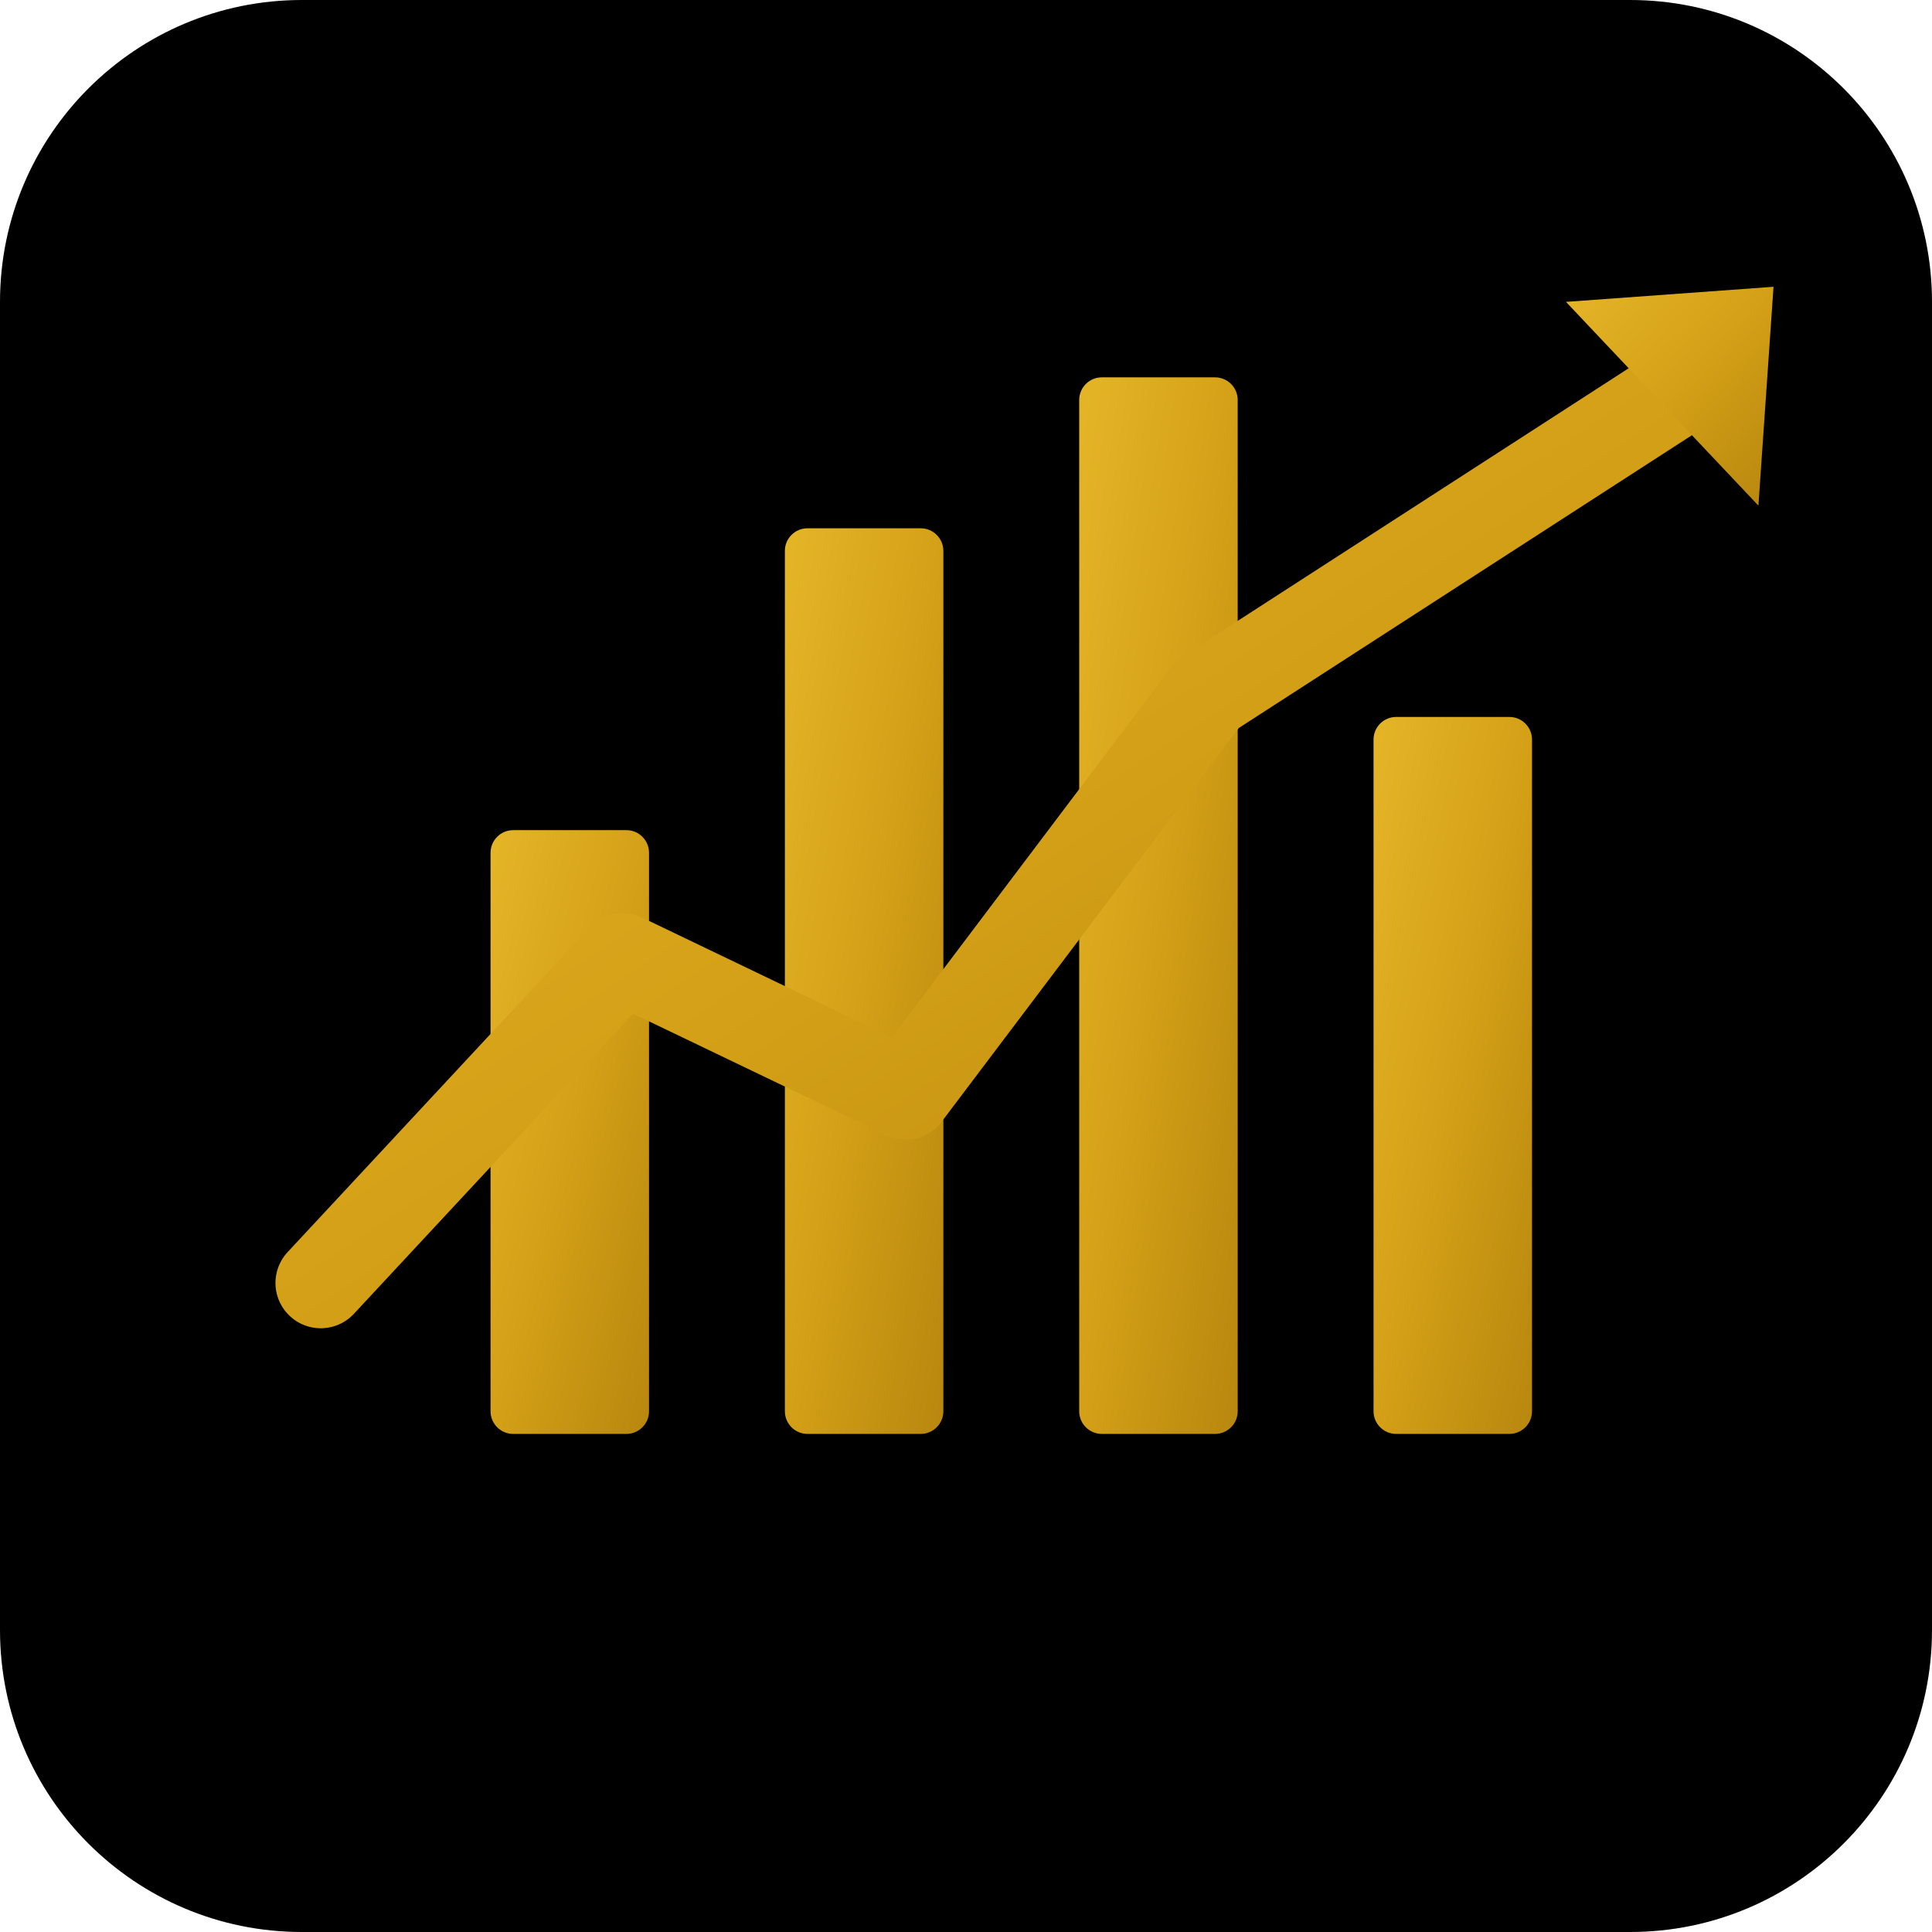
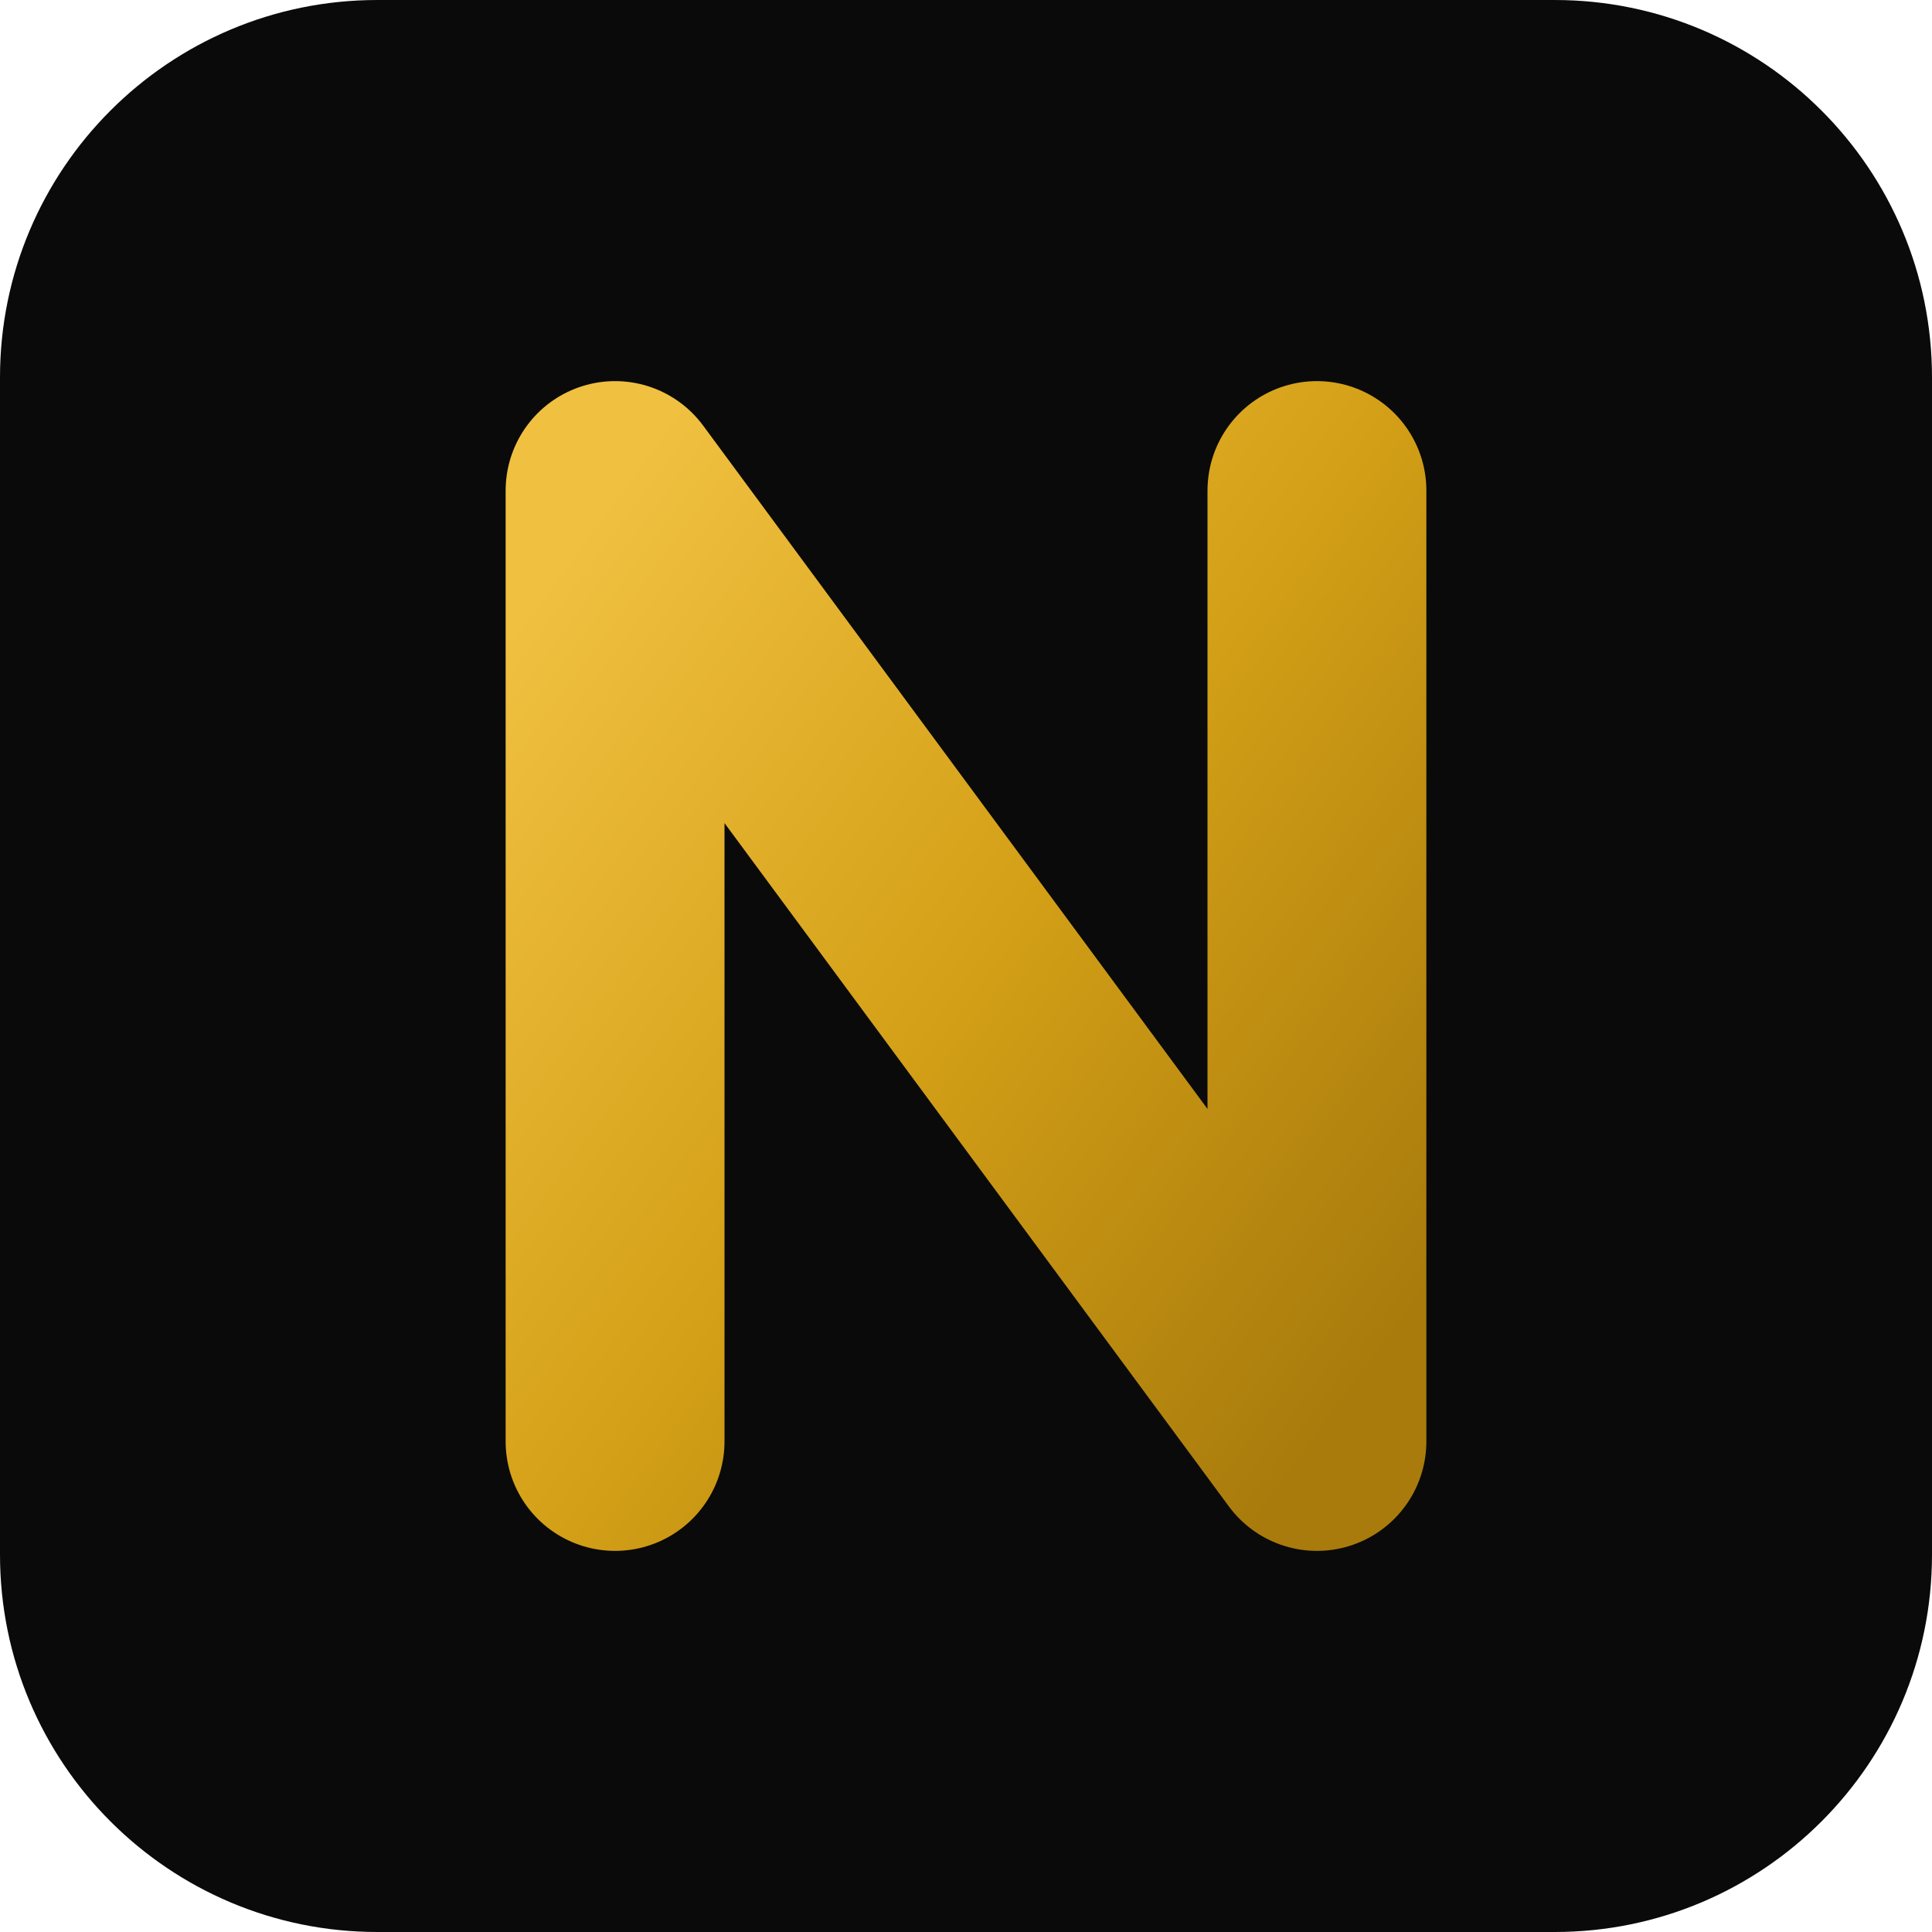
<svg xmlns="http://www.w3.org/2000/svg" viewBox="0 0 512 512" width="512" height="512">
-   <rect width="512" height="512" fill="#000000" rx="80" />
  <defs>
    <linearGradient id="g" x1="0%" y1="0%" x2="100%" y2="100%">
-       <stop offset="0%" stop-color="#E5B528" />
+       <stop offset="0%" stop-color="#F0C040" />
      <stop offset="50%" stop-color="#D4A017" />
-       <stop offset="100%" stop-color="#B8870E" />
+       <stop offset="100%" stop-color="#A87B0C" />
    </linearGradient>
  </defs>
-   <rect x="130" y="220" width="42" height="160" rx="6" fill="url(#g)" />
-   <rect x="208" y="140" width="42" height="240" rx="6" fill="url(#g)" />
-   <rect x="286" y="100" width="42" height="280" rx="6" fill="url(#g)" />
-   <rect x="364" y="190" width="42" height="190" rx="6" fill="url(#g)" />
-   <path d="M85 340 L165 254 L240 290 L320 184 L450 100" fill="none" stroke="url(#g)" stroke-width="24" stroke-linecap="round" stroke-linejoin="round" />
-   <path d="M415 80 L470 76 L466 134 Z" fill="url(#g)" />
+   <rect width="512" height="512" fill="#0A0A0A" rx="100" />
+   <path d="M163 382 V130 L349 382 V130" fill="none" stroke="url(#g)" stroke-width="58" stroke-linecap="round" stroke-linejoin="round" />
</svg>
